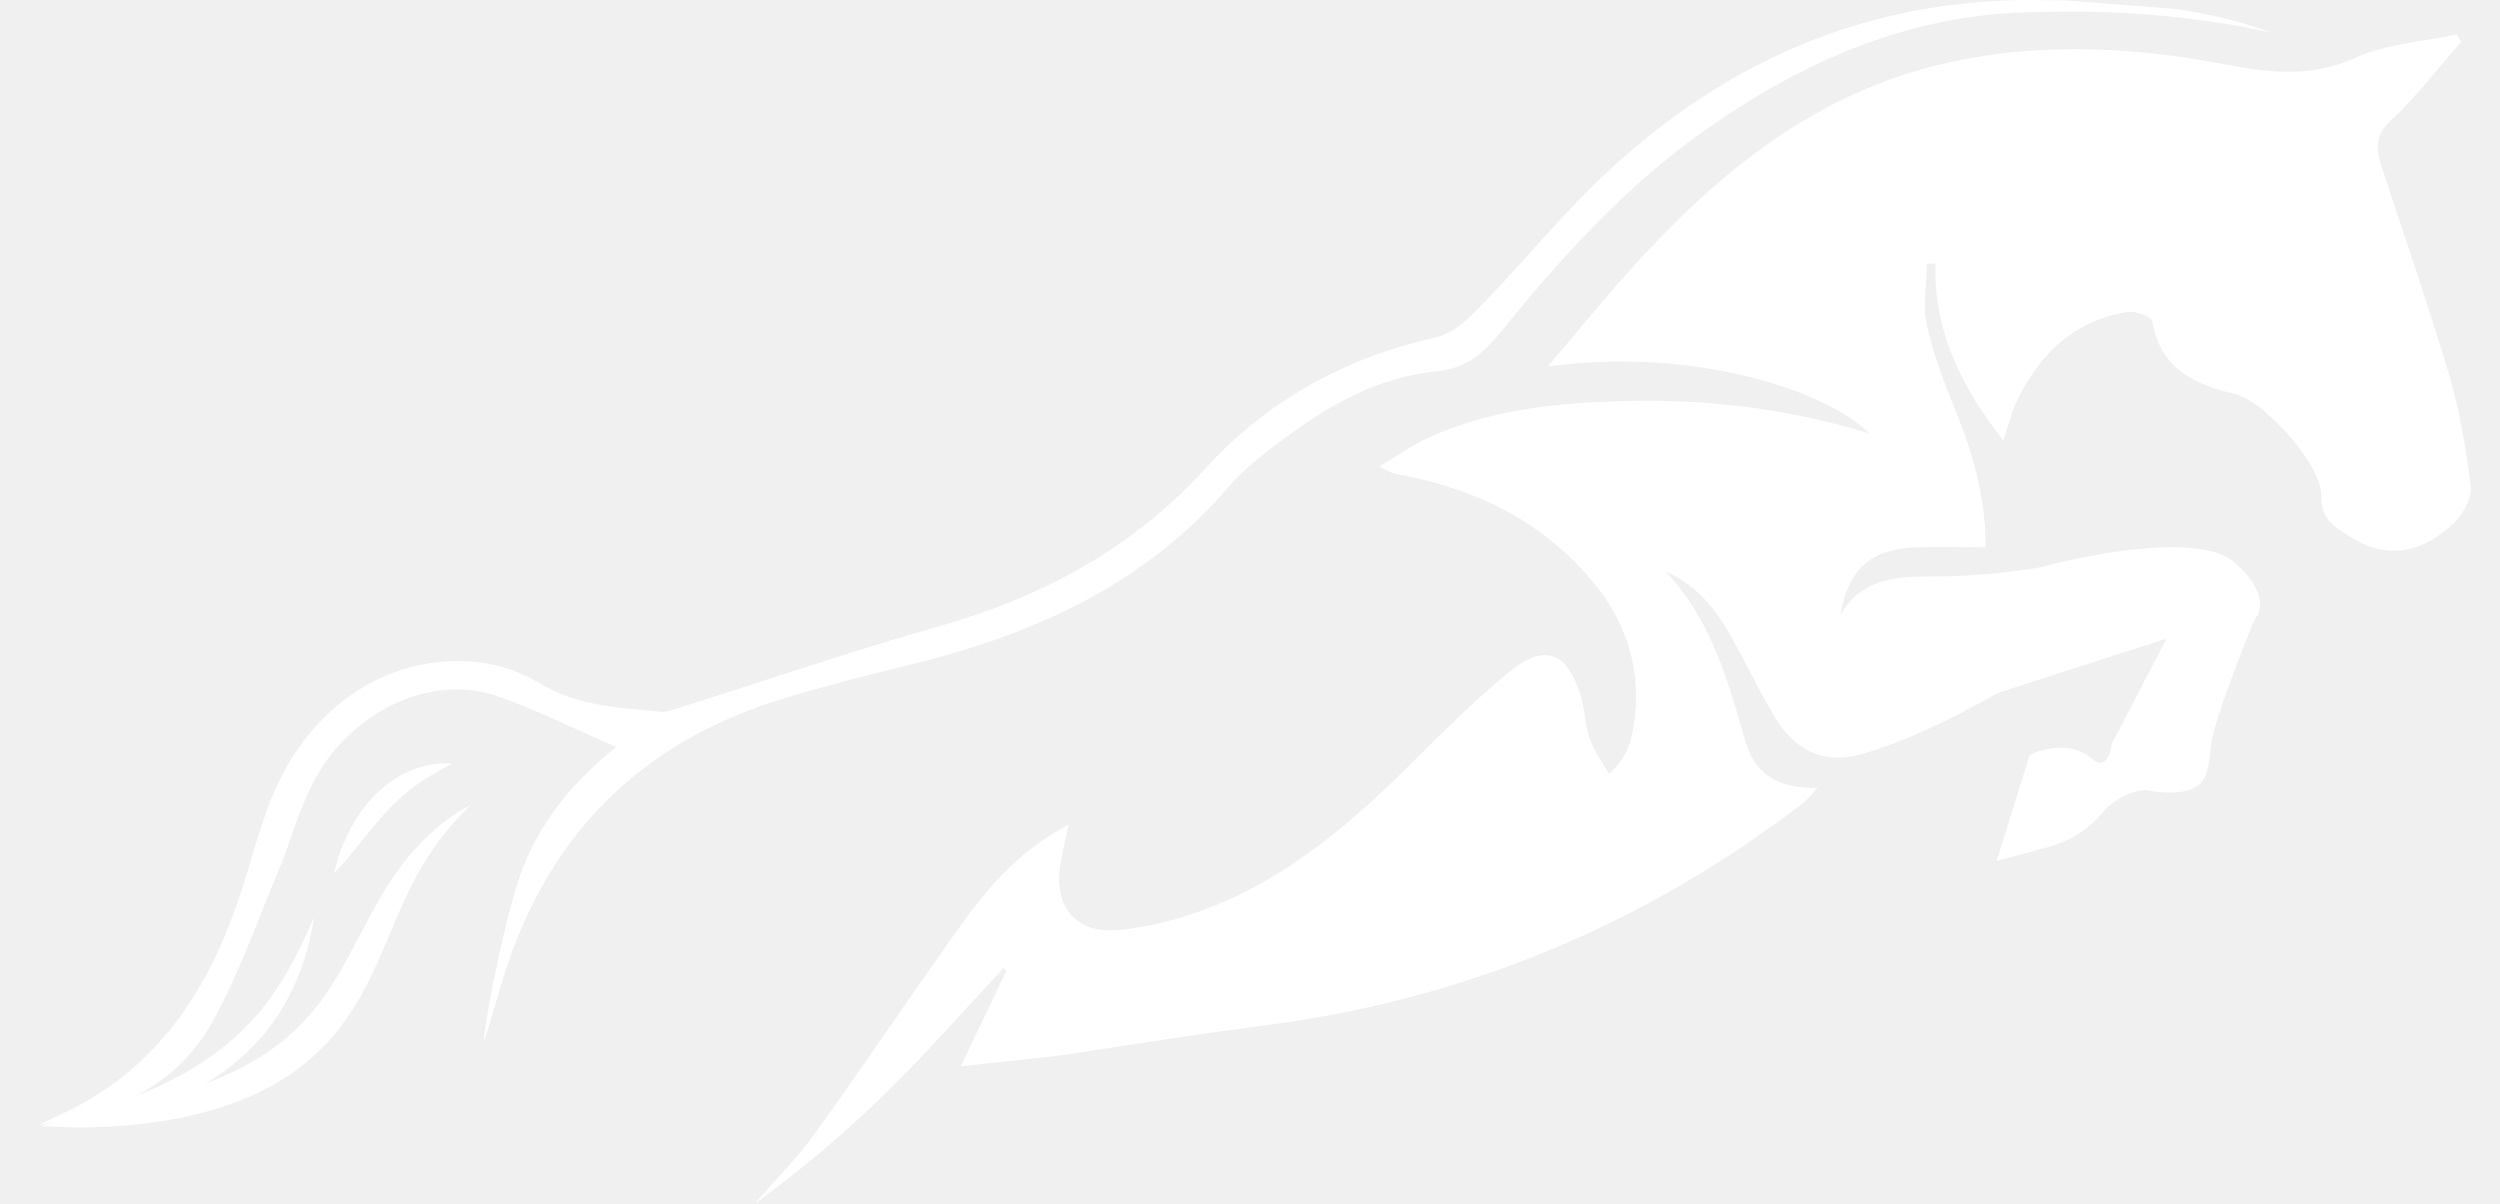
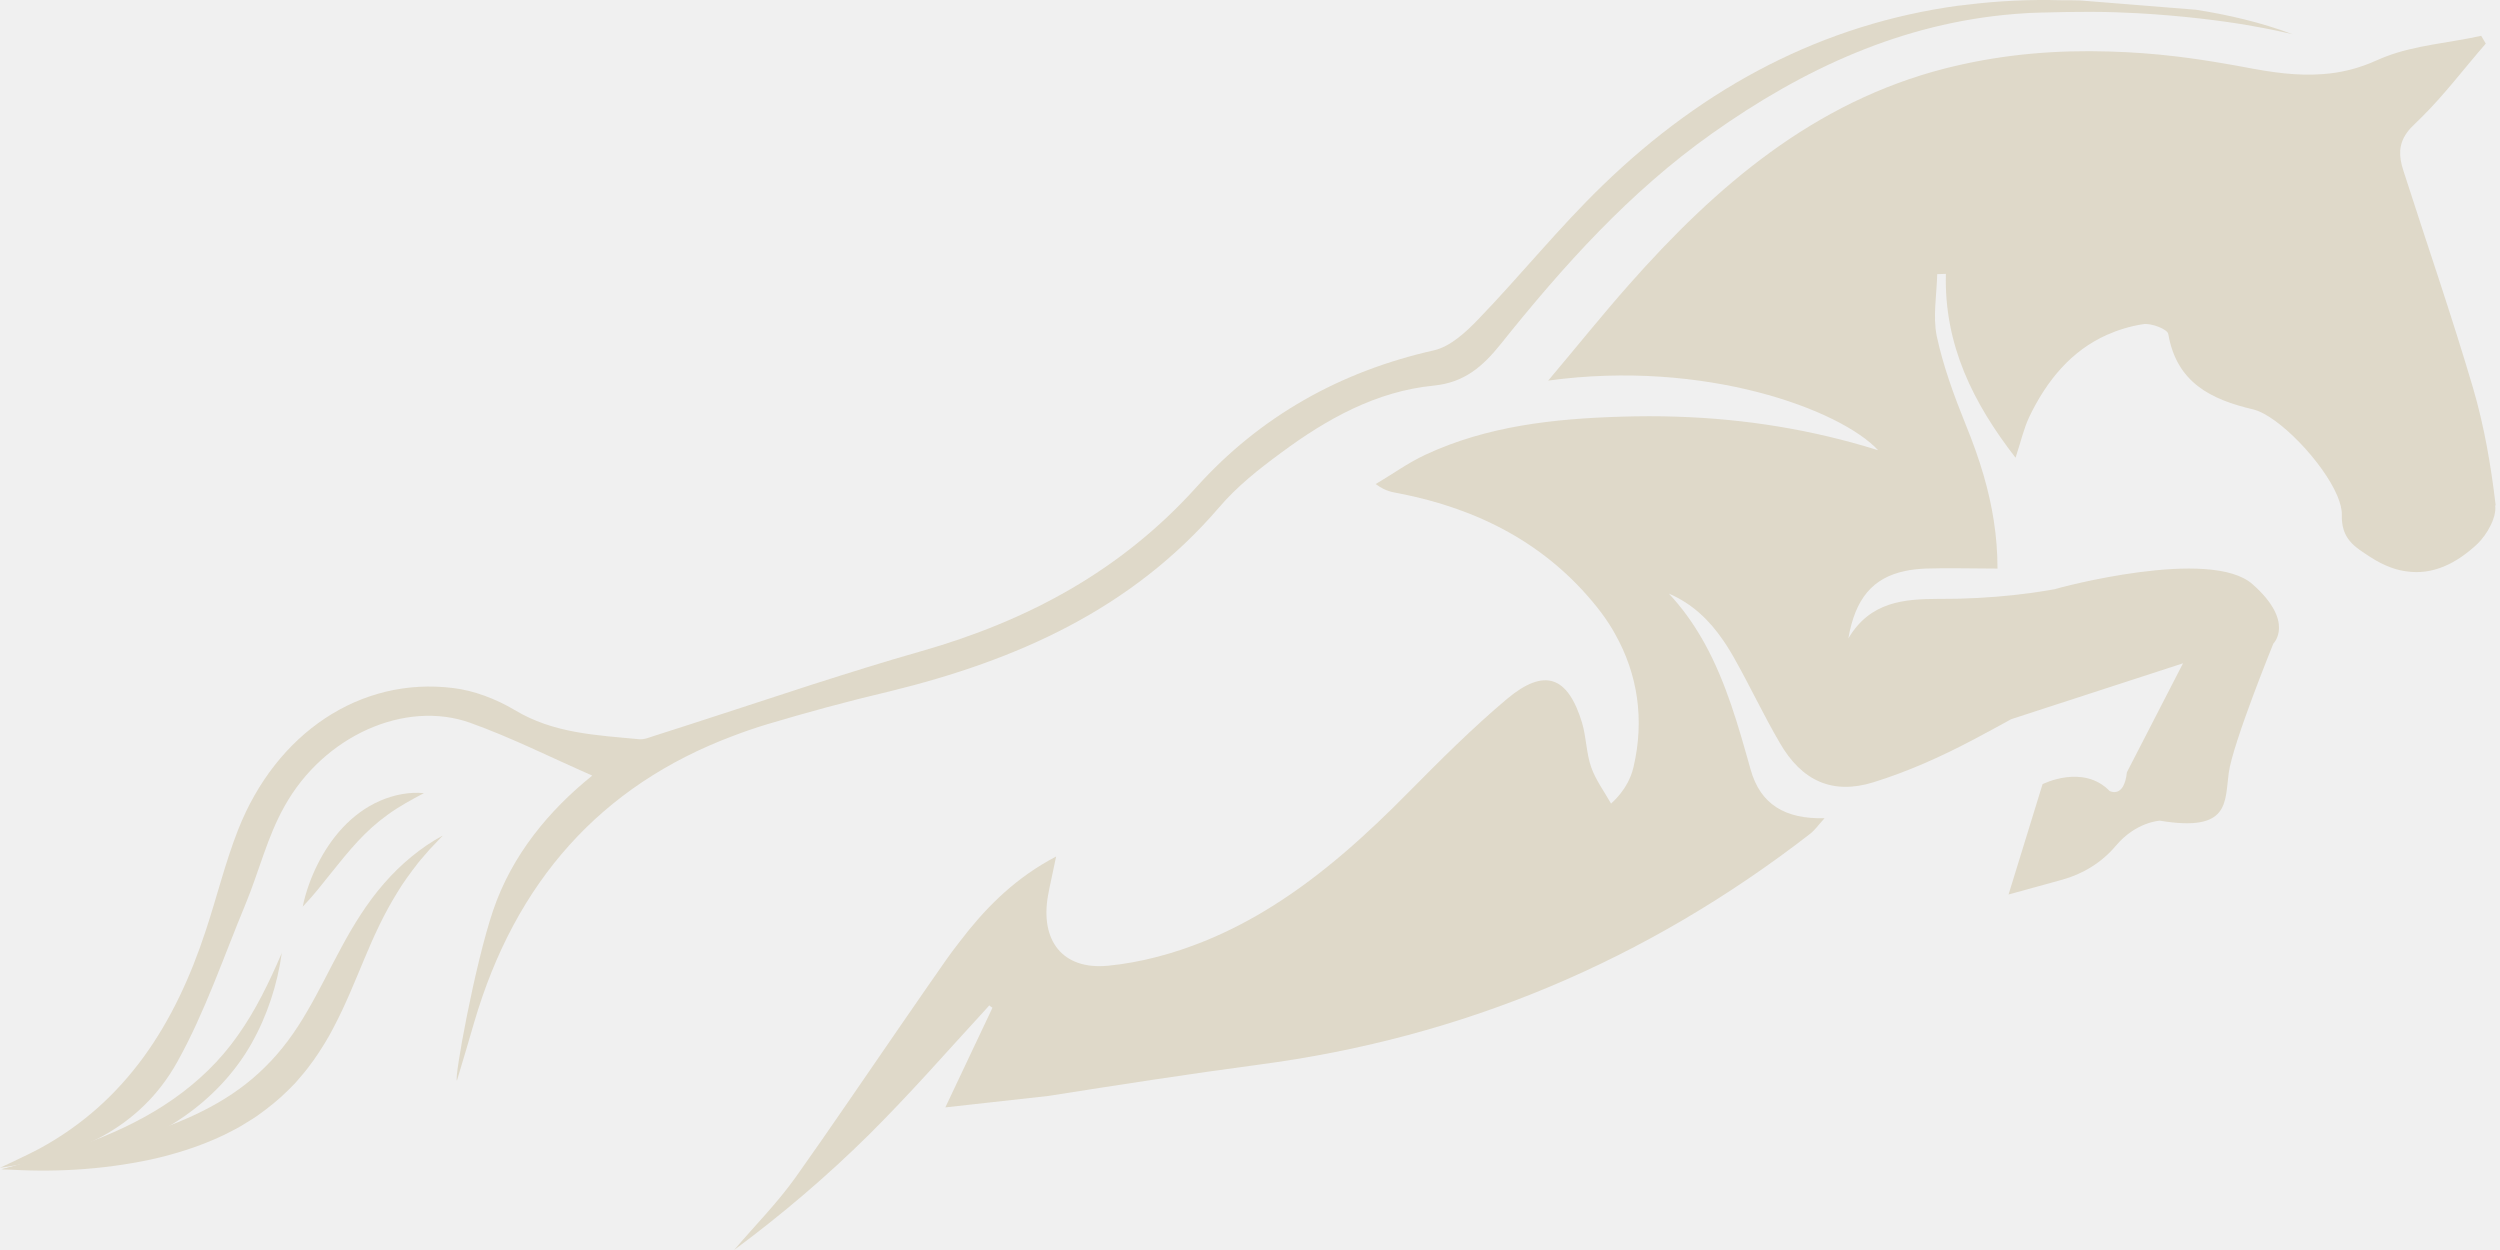
- <svg xmlns="http://www.w3.org/2000/svg" width="27" height="13" viewBox="0 0 27 13" fill="none">
-   <path d="M23.517 0.1L22.31 0.004C22.247 0.003 22.184 0.003 22.124 0.003H22.117C21.776 -0.007 21.442 0.009 21.12 0.049C21.095 0.052 21.077 0.054 21.062 0.055C21.049 0.057 21.038 0.059 21.033 0.059H21.03C19.615 0.251 18.371 0.889 17.287 1.926C16.827 2.366 16.423 2.863 15.977 3.321C15.848 3.455 15.683 3.605 15.51 3.643C14.527 3.862 13.684 4.328 13.015 5.063C12.218 5.936 11.237 6.456 10.113 6.773C9.731 6.881 9.352 6.998 8.974 7.117L8.005 7.43C7.774 7.504 7.543 7.579 7.312 7.652C7.259 7.668 7.202 7.693 7.149 7.688C6.698 7.645 6.246 7.629 5.837 7.384C5.643 7.269 5.412 7.182 5.191 7.155C4.219 7.036 3.332 7.619 2.928 8.631C2.792 8.974 2.703 9.334 2.587 9.683C2.268 10.641 1.757 11.455 0.833 11.95C0.7 12.019 0.56 12.08 0.424 12.146C1.204 12.039 1.895 11.746 2.289 11.045C2.58 10.528 2.775 9.956 3.006 9.407C3.149 9.067 3.237 8.7 3.419 8.384C3.833 7.652 4.687 7.278 5.37 7.518C5.804 7.672 6.22 7.878 6.655 8.067C6.2 8.429 5.811 8.892 5.613 9.468C5.417 10.039 5.199 11.232 5.232 11.238C5.292 11.038 5.355 10.836 5.413 10.633C5.846 9.172 6.745 8.171 8.135 7.655C8.254 7.61 8.375 7.569 8.499 7.533C8.704 7.471 8.91 7.415 9.114 7.359C9.337 7.3 9.561 7.243 9.786 7.19C11.119 6.868 12.33 6.34 13.254 5.275C13.439 5.061 13.67 4.879 13.901 4.712C14.383 4.358 14.907 4.069 15.512 4.011C15.836 3.978 16.026 3.811 16.212 3.582C16.87 2.768 17.57 1.996 18.438 1.389C19.404 0.712 20.442 0.241 21.617 0.146C21.625 0.146 21.634 0.145 21.641 0.145C21.729 0.137 21.82 0.133 21.912 0.132H21.929C22.082 0.127 22.235 0.125 22.382 0.125H22.451C22.451 0.125 22.452 0.124 22.454 0.125C22.613 0.125 22.765 0.132 22.911 0.138C23.152 0.151 23.375 0.171 23.571 0.193C23.759 0.215 23.925 0.238 24.063 0.261C24.331 0.305 24.502 0.347 24.547 0.357C24.221 0.236 23.869 0.153 23.518 0.1H23.517Z" fill="white" />
-   <path d="M5.08 8.694C5.035 8.742 4.989 8.787 4.945 8.834C4.903 8.883 4.859 8.93 4.819 8.979C4.741 9.08 4.665 9.181 4.6 9.289C4.467 9.502 4.361 9.729 4.262 9.964C4.162 10.198 4.065 10.441 3.939 10.678C3.878 10.797 3.805 10.912 3.726 11.025C3.685 11.079 3.645 11.136 3.598 11.187L3.53 11.266L3.456 11.339C3.358 11.437 3.248 11.524 3.135 11.603C3.078 11.643 3.018 11.675 2.959 11.712C2.9 11.746 2.838 11.775 2.777 11.806C2.53 11.922 2.272 12.002 2.012 12.06C1.491 12.169 0.964 12.197 0.442 12.16C0.954 12.056 1.46 11.954 1.942 11.801C2.181 11.722 2.415 11.633 2.631 11.518C2.848 11.403 3.047 11.264 3.216 11.096C3.388 10.93 3.531 10.735 3.656 10.521C3.783 10.307 3.895 10.077 4.021 9.847C4.146 9.618 4.288 9.39 4.466 9.189C4.642 8.989 4.849 8.817 5.08 8.694V8.694Z" fill="white" />
-   <path d="M3.391 9.907C3.344 10.236 3.238 10.562 3.067 10.859C2.897 11.155 2.651 11.411 2.368 11.607C2.085 11.803 1.765 11.938 1.439 12.029C1.111 12.116 0.776 12.156 0.441 12.161C0.763 12.068 1.082 11.985 1.388 11.87C1.692 11.753 1.984 11.613 2.246 11.432C2.508 11.251 2.741 11.03 2.927 10.768C3.115 10.508 3.258 10.213 3.391 9.907Z" fill="white" />
-   <path d="M4.887 8.247C4.747 8.32 4.619 8.39 4.503 8.473C4.387 8.555 4.283 8.649 4.187 8.752C4.089 8.856 3.998 8.968 3.906 9.083C3.813 9.198 3.72 9.317 3.609 9.429C3.641 9.275 3.695 9.131 3.764 8.993C3.833 8.855 3.921 8.723 4.031 8.607C4.14 8.491 4.273 8.392 4.421 8.328C4.57 8.264 4.73 8.234 4.887 8.248V8.247Z" fill="white" />
-   <path d="M26.684 5.254C26.635 4.844 26.564 4.432 26.447 4.038C26.221 3.279 25.959 2.53 25.714 1.777C25.701 1.737 25.691 1.699 25.685 1.663C25.663 1.529 25.697 1.412 25.832 1.289C25.855 1.268 25.877 1.246 25.899 1.225C26.143 0.987 26.353 0.71 26.581 0.452C26.564 0.425 26.549 0.398 26.532 0.371C26.197 0.445 25.841 0.468 25.528 0.587C25.498 0.599 25.468 0.611 25.438 0.624C25.244 0.712 25.054 0.756 24.866 0.77C24.595 0.791 24.326 0.751 24.041 0.697C23.977 0.685 23.91 0.672 23.844 0.662C23.671 0.632 23.496 0.606 23.323 0.586C23.089 0.558 22.855 0.542 22.618 0.535C22.072 0.518 21.526 0.562 20.981 0.69C20.952 0.697 20.924 0.704 20.896 0.71C19.513 1.059 18.483 1.933 17.564 2.962C17.285 3.274 17.019 3.602 16.716 3.958C18.364 3.734 19.79 4.259 20.188 4.682C19.485 4.464 18.779 4.355 18.067 4.333C17.873 4.326 17.678 4.327 17.482 4.333C16.777 4.355 16.074 4.429 15.423 4.73C15.24 4.815 15.074 4.934 14.9 5.035C14.905 5.038 14.908 5.041 14.912 5.043L14.913 5.043C15.009 5.112 15.08 5.119 15.147 5.132C15.976 5.291 16.694 5.654 17.228 6.314C17.289 6.388 17.343 6.465 17.39 6.543C17.401 6.56 17.41 6.576 17.42 6.593C17.66 7.013 17.732 7.486 17.614 7.981C17.558 8.214 17.382 8.352 17.378 8.358C17.377 8.355 17.375 8.352 17.372 8.349C17.302 8.227 17.216 8.11 17.169 7.978C17.117 7.832 17.118 7.669 17.074 7.52C16.924 7.03 16.678 6.942 16.283 7.27C15.921 7.571 15.584 7.903 15.25 8.237C14.81 8.678 14.348 9.093 13.825 9.418C13.597 9.56 13.357 9.685 13.102 9.787C12.781 9.916 12.432 10.011 12.088 10.044C11.607 10.09 11.37 9.782 11.456 9.309C11.477 9.194 11.506 9.077 11.54 8.908C11.514 8.921 11.488 8.936 11.462 8.95C11.063 9.174 10.775 9.47 10.527 9.793C10.473 9.858 10.425 9.925 10.377 9.993C10.314 10.08 10.252 10.168 10.19 10.257C10.09 10.398 9.992 10.54 9.893 10.681C9.529 11.202 9.171 11.727 8.801 12.242C8.606 12.512 8.368 12.749 8.152 13C8.655 12.633 9.13 12.233 9.571 11.801C9.778 11.597 9.98 11.385 10.178 11.172C10.373 10.961 10.567 10.747 10.763 10.536C10.787 10.509 10.812 10.482 10.837 10.456C10.849 10.464 10.86 10.475 10.869 10.479L10.871 10.482L10.832 10.563C10.767 10.698 10.701 10.835 10.635 10.974C10.633 10.979 10.631 10.985 10.628 10.99C10.546 11.161 10.463 11.336 10.376 11.517L11.459 11.398C12.204 11.282 12.935 11.169 13.668 11.073C15.825 10.794 17.757 9.988 19.478 8.67C19.522 8.635 19.556 8.587 19.627 8.509C19.211 8.521 18.951 8.364 18.849 8.003C18.721 7.552 18.593 7.1 18.367 6.692C18.357 6.674 18.346 6.656 18.336 6.638C18.24 6.475 18.127 6.319 17.99 6.173C18.237 6.279 18.417 6.452 18.56 6.658C18.573 6.676 18.585 6.694 18.597 6.712C18.626 6.756 18.654 6.802 18.68 6.848C18.845 7.137 18.987 7.439 19.157 7.725C19.387 8.118 19.709 8.267 20.142 8.135C20.502 8.024 20.853 7.869 21.187 7.695C21.323 7.625 21.457 7.552 21.592 7.478L23.399 6.897L22.808 8.03C22.778 8.309 22.626 8.224 22.626 8.224C22.346 7.939 21.921 8.153 21.921 8.153L21.563 9.3L22.127 9.146C22.346 9.087 22.545 8.967 22.691 8.794C22.904 8.543 23.155 8.532 23.155 8.532C23.892 8.654 23.837 8.345 23.88 8.036C23.922 7.727 24.349 6.691 24.349 6.691C24.349 6.691 24.58 6.466 24.13 6.072C23.686 5.685 22.086 6.11 22.047 6.125C21.966 6.139 21.884 6.152 21.802 6.163C21.551 6.197 21.298 6.217 21.041 6.224C20.97 6.225 20.897 6.225 20.824 6.226C20.468 6.228 20.108 6.251 19.877 6.637C19.948 6.224 20.133 6.006 20.474 5.936C20.538 5.922 20.609 5.914 20.685 5.911C20.924 5.903 21.164 5.91 21.418 5.911H21.445C21.445 5.567 21.39 5.251 21.301 4.946C21.248 4.764 21.183 4.586 21.109 4.409C20.988 4.112 20.875 3.807 20.807 3.494C20.764 3.289 20.807 3.064 20.811 2.849C20.843 2.849 20.871 2.847 20.903 2.846C20.883 3.585 21.19 4.19 21.636 4.758C21.691 4.596 21.721 4.46 21.779 4.336C21.967 3.948 22.228 3.642 22.599 3.48C22.715 3.428 22.842 3.39 22.98 3.369C23.064 3.356 23.236 3.421 23.244 3.471C23.332 3.979 23.696 4.153 24.137 4.255C24.401 4.318 24.872 4.803 25.022 5.154C25.053 5.227 25.071 5.294 25.07 5.35C25.063 5.602 25.201 5.683 25.369 5.79C25.443 5.838 25.516 5.874 25.59 5.901C25.647 5.921 25.701 5.934 25.756 5.941C26.024 5.977 26.271 5.865 26.5 5.652C26.548 5.603 26.598 5.537 26.633 5.468C26.651 5.433 26.664 5.398 26.674 5.364C26.684 5.324 26.689 5.288 26.684 5.254L26.684 5.254Z" fill="white" />
+ <svg xmlns="http://www.w3.org/2000/svg" width="238" height="119" viewBox="0 0 238 119" fill="none">
+   <g id="Group 664">
+     <path id="Vector" d="M208.947 0.919L198.024 0.042C197.453 0.025 196.883 0.025 196.339 0.025H196.278C193.189 -0.064 190.171 0.087 187.249 0.45C187.021 0.476 186.863 0.494 186.723 0.512C186.6 0.529 186.512 0.538 186.468 0.538H186.442C173.64 2.29 162.383 8.14 152.582 17.637C148.415 21.664 144.765 26.213 140.729 30.399C139.553 31.62 138.07 33.001 136.499 33.355C127.611 35.355 119.986 39.621 113.923 46.347C106.72 54.347 97.841 59.1 87.671 62.003C84.214 62.985 80.784 64.065 77.37 65.154L68.605 68.012C66.517 68.694 64.42 69.375 62.331 70.039C61.849 70.189 61.34 70.419 60.857 70.375C56.786 69.986 52.689 69.826 48.986 67.587C47.222 66.543 45.134 65.738 43.134 65.499C34.342 64.41 26.314 69.738 22.664 79.004C21.435 82.137 20.637 85.438 19.575 88.633C16.688 97.404 12.073 104.847 3.703 109.378C2.501 110.015 1.237 110.573 0 111.175C7.054 110.192 13.31 107.511 16.881 101.086C19.514 96.36 21.277 91.12 23.366 86.093C24.655 82.987 25.454 79.633 27.095 76.739C30.841 70.03 38.571 66.605 44.757 68.809C48.688 70.216 52.443 72.11 56.383 73.836C52.259 77.154 48.74 81.394 46.95 86.66C45.178 91.881 43.204 102.803 43.502 102.864C44.046 101.032 44.617 99.183 45.143 97.324C49.056 83.951 57.19 74.791 69.772 70.066C70.842 69.658 71.939 69.278 73.062 68.942C74.914 68.384 76.782 67.862 78.625 67.357C80.643 66.809 82.67 66.295 84.706 65.817C96.77 62.861 107.72 58.029 116.082 48.276C117.749 46.32 119.846 44.657 121.934 43.125C126.295 39.886 131.033 37.24 136.508 36.709C139.439 36.408 141.158 34.877 142.843 32.788C148.801 25.336 155.136 18.265 162.988 12.707C171.728 6.512 181.116 2.202 191.75 1.335C191.82 1.335 191.899 1.317 191.961 1.317C192.759 1.246 193.584 1.211 194.417 1.193H194.567C195.953 1.149 197.339 1.131 198.673 1.131H199.287C199.287 1.131 199.305 1.113 199.313 1.131C200.761 1.131 202.13 1.193 203.446 1.255C205.631 1.379 207.64 1.556 209.421 1.759C211.123 1.954 212.624 2.167 213.87 2.379C216.291 2.786 217.844 3.167 218.248 3.255C215.3 2.149 212.115 1.397 208.939 0.91L208.947 0.919Z" fill="#DFD9C9" />
+     <path id="Vector_2" d="M42.116 79.587C41.713 80.03 41.291 80.437 40.897 80.87C40.519 81.322 40.116 81.746 39.765 82.198C39.054 83.118 38.37 84.039 37.782 85.03C36.571 86.986 35.614 89.057 34.719 91.207C33.816 93.349 32.938 95.571 31.798 97.739C31.245 98.828 30.587 99.889 29.867 100.916C29.49 101.421 29.13 101.934 28.709 102.403L28.095 103.12L27.428 103.792C26.533 104.686 25.542 105.474 24.524 106.2C24.015 106.563 23.462 106.864 22.936 107.2C22.401 107.518 21.839 107.784 21.286 108.067C19.049 109.129 16.715 109.864 14.364 110.386C9.652 111.386 4.879 111.643 0.158 111.297C4.791 110.35 9.371 109.412 13.723 108.014C15.89 107.288 18.005 106.474 19.962 105.421C21.918 104.377 23.717 103.102 25.252 101.562C26.805 100.04 28.104 98.252 29.236 96.287C30.385 94.34 31.394 92.225 32.535 90.128C33.667 88.03 34.956 85.942 36.562 84.101C38.159 82.269 40.037 80.693 42.116 79.561V79.587Z" fill="#DFD9C9" />
+     <path id="Vector_3" d="M26.834 90.678C26.413 93.696 25.457 96.678 23.913 99.395C22.369 102.112 20.149 104.449 17.587 106.245C15.024 108.042 12.129 109.281 9.181 110.113C6.215 110.909 3.179 111.281 0.152 111.325C3.065 110.476 5.952 109.715 8.716 108.653C11.471 107.591 14.112 106.307 16.481 104.643C18.85 102.988 20.965 100.971 22.64 98.572C24.343 96.183 25.641 93.492 26.843 90.687L26.834 90.678Z" fill="#DFD9C9" />
+     <path id="Vector_4" d="M40.375 75.499C39.111 76.163 37.953 76.8 36.909 77.561C35.856 78.313 34.917 79.172 34.04 80.119C33.163 81.066 32.338 82.092 31.495 83.146C30.653 84.199 29.811 85.287 28.819 86.314C29.109 84.907 29.591 83.588 30.214 82.323C30.846 81.057 31.636 79.853 32.627 78.791C33.619 77.729 34.821 76.826 36.163 76.242C37.506 75.658 38.953 75.375 40.375 75.508V75.499Z" fill="#DFD9C9" />
+     <path id="Vector_5" d="M237.586 48.101C237.147 44.348 236.498 40.578 235.445 36.976C233.401 30.029 231.023 23.17 228.812 16.276C228.689 15.913 228.601 15.559 228.548 15.231C228.355 14.01 228.654 12.939 229.873 11.815C230.084 11.62 230.277 11.417 230.479 11.222C232.69 9.045 234.585 6.514 236.647 4.151C236.498 3.912 236.357 3.655 236.208 3.407C233.172 4.089 229.952 4.292 227.118 5.39C226.846 5.496 226.574 5.602 226.302 5.726C224.539 6.531 222.828 6.938 221.126 7.054C218.669 7.248 216.238 6.885 213.668 6.39C213.08 6.284 212.483 6.169 211.878 6.071C210.316 5.797 208.736 5.558 207.175 5.372C205.051 5.115 202.928 4.965 200.796 4.903C195.856 4.752 190.916 5.142 185.976 6.319C185.722 6.381 185.467 6.443 185.213 6.505C172.692 9.7 163.383 17.7 155.065 27.117C152.538 29.976 150.134 32.976 147.388 36.233C162.295 34.188 175.202 38.994 178.799 42.862C172.438 40.87 166.05 39.87 159.61 39.667C157.855 39.605 156.092 39.614 154.328 39.667C147.949 39.861 141.588 40.543 135.692 43.295C134.033 44.065 132.533 45.163 130.962 46.083C130.998 46.11 131.033 46.136 131.068 46.154C131.945 46.782 132.577 46.853 133.182 46.968C140.684 48.428 147.186 51.738 152.02 57.783C152.564 58.465 153.056 59.164 153.486 59.881C153.582 60.031 153.661 60.181 153.749 60.341C155.916 64.182 156.574 68.518 155.504 73.05C155.004 75.183 153.407 76.448 153.372 76.501C153.354 76.475 153.345 76.439 153.319 76.413C152.687 75.298 151.898 74.227 151.476 73.023C151.011 71.687 151.02 70.191 150.617 68.828C149.265 64.35 147.037 63.545 143.457 66.545C140.175 69.306 137.139 72.342 134.112 75.404C130.129 79.44 125.952 83.236 121.223 86.21C119.161 87.511 116.985 88.653 114.678 89.591C111.773 90.768 108.615 91.635 105.5 91.936C101.148 92.361 98.998 89.538 99.779 85.21C99.972 84.148 100.235 83.086 100.542 81.537C100.297 81.661 100.06 81.794 99.832 81.927C96.226 83.971 93.62 86.688 91.374 89.635C90.891 90.237 90.452 90.847 90.013 91.467C89.452 92.272 88.882 93.078 88.329 93.883C87.425 95.175 86.539 96.476 85.644 97.769C82.345 102.539 79.107 107.344 75.755 112.062C74.001 114.531 71.842 116.699 69.886 119C74.431 115.637 78.73 111.973 82.722 108.026C84.6 106.158 86.425 104.22 88.215 102.273C89.987 100.344 91.733 98.379 93.506 96.459C93.725 96.211 93.953 95.963 94.181 95.715C94.287 95.795 94.392 95.892 94.471 95.928V95.954L94.129 96.689C93.541 97.928 92.944 99.184 92.347 100.45C92.321 100.503 92.303 100.547 92.277 100.601C91.54 102.167 90.786 103.769 89.996 105.424L99.797 104.335C106.535 103.273 113.151 102.247 119.784 101.362C139.298 98.804 156.776 91.432 172.35 79.36C172.754 79.041 173.061 78.599 173.701 77.891C169.937 77.997 167.577 76.563 166.656 73.253C165.497 69.12 164.339 64.987 162.286 61.261C162.198 61.093 162.102 60.925 162.005 60.766C161.137 59.27 160.119 57.836 158.873 56.509C161.119 57.473 162.742 59.057 164.041 60.952C164.155 61.12 164.26 61.279 164.374 61.447C164.638 61.854 164.883 62.27 165.12 62.695C166.612 65.341 167.902 68.103 169.437 70.722C171.508 74.324 174.43 75.687 178.343 74.475C181.607 73.466 184.783 72.041 187.801 70.448C189.03 69.802 190.249 69.138 191.469 68.465L207.824 63.146L202.481 73.519C202.209 76.068 200.831 75.298 200.831 75.298C198.295 72.696 194.452 74.652 194.452 74.652L191.214 85.157L196.321 83.75C198.304 83.201 200.094 82.103 201.419 80.528C203.349 78.227 205.622 78.13 205.622 78.13C212.29 79.236 211.79 76.413 212.176 73.581C212.562 70.749 216.423 61.27 216.423 61.27C216.423 61.27 218.52 59.217 214.44 55.615C210.43 52.066 195.953 55.96 195.602 56.093C194.865 56.225 194.128 56.34 193.382 56.447C191.118 56.757 188.819 56.934 186.494 56.995C185.845 57.013 185.187 57.004 184.537 57.013C181.308 57.031 178.053 57.243 175.965 60.775C176.614 56.995 178.281 55.004 181.37 54.358C181.949 54.234 182.59 54.163 183.283 54.128C185.441 54.057 187.617 54.128 189.916 54.128H190.162C190.162 50.977 189.661 48.092 188.854 45.295C188.372 43.632 187.784 42.003 187.117 40.375C186.02 37.658 184.994 34.861 184.379 32.002C183.993 30.126 184.379 28.064 184.423 26.099C184.713 26.099 184.967 26.081 185.248 26.073C185.073 32.843 187.854 38.383 191.881 43.578C192.373 42.092 192.645 40.853 193.171 39.72C194.873 36.162 197.234 33.365 200.585 31.878C201.638 31.409 202.779 31.055 204.033 30.861C204.797 30.737 206.35 31.339 206.42 31.799C207.219 36.445 210.509 38.038 214.501 38.976C216.896 39.552 221.152 43.986 222.512 47.198C222.793 47.871 222.951 48.481 222.942 48.995C222.88 51.296 224.126 52.039 225.644 53.022C226.32 53.464 226.978 53.792 227.645 54.039C228.162 54.225 228.654 54.34 229.145 54.402C231.567 54.739 233.804 53.703 235.875 51.756C236.314 51.314 236.77 50.712 237.077 50.075C237.244 49.756 237.366 49.437 237.454 49.119C237.542 48.756 237.586 48.419 237.542 48.119L237.586 48.101Z" fill="#DFD9C9" />
+   </g>
</svg>
